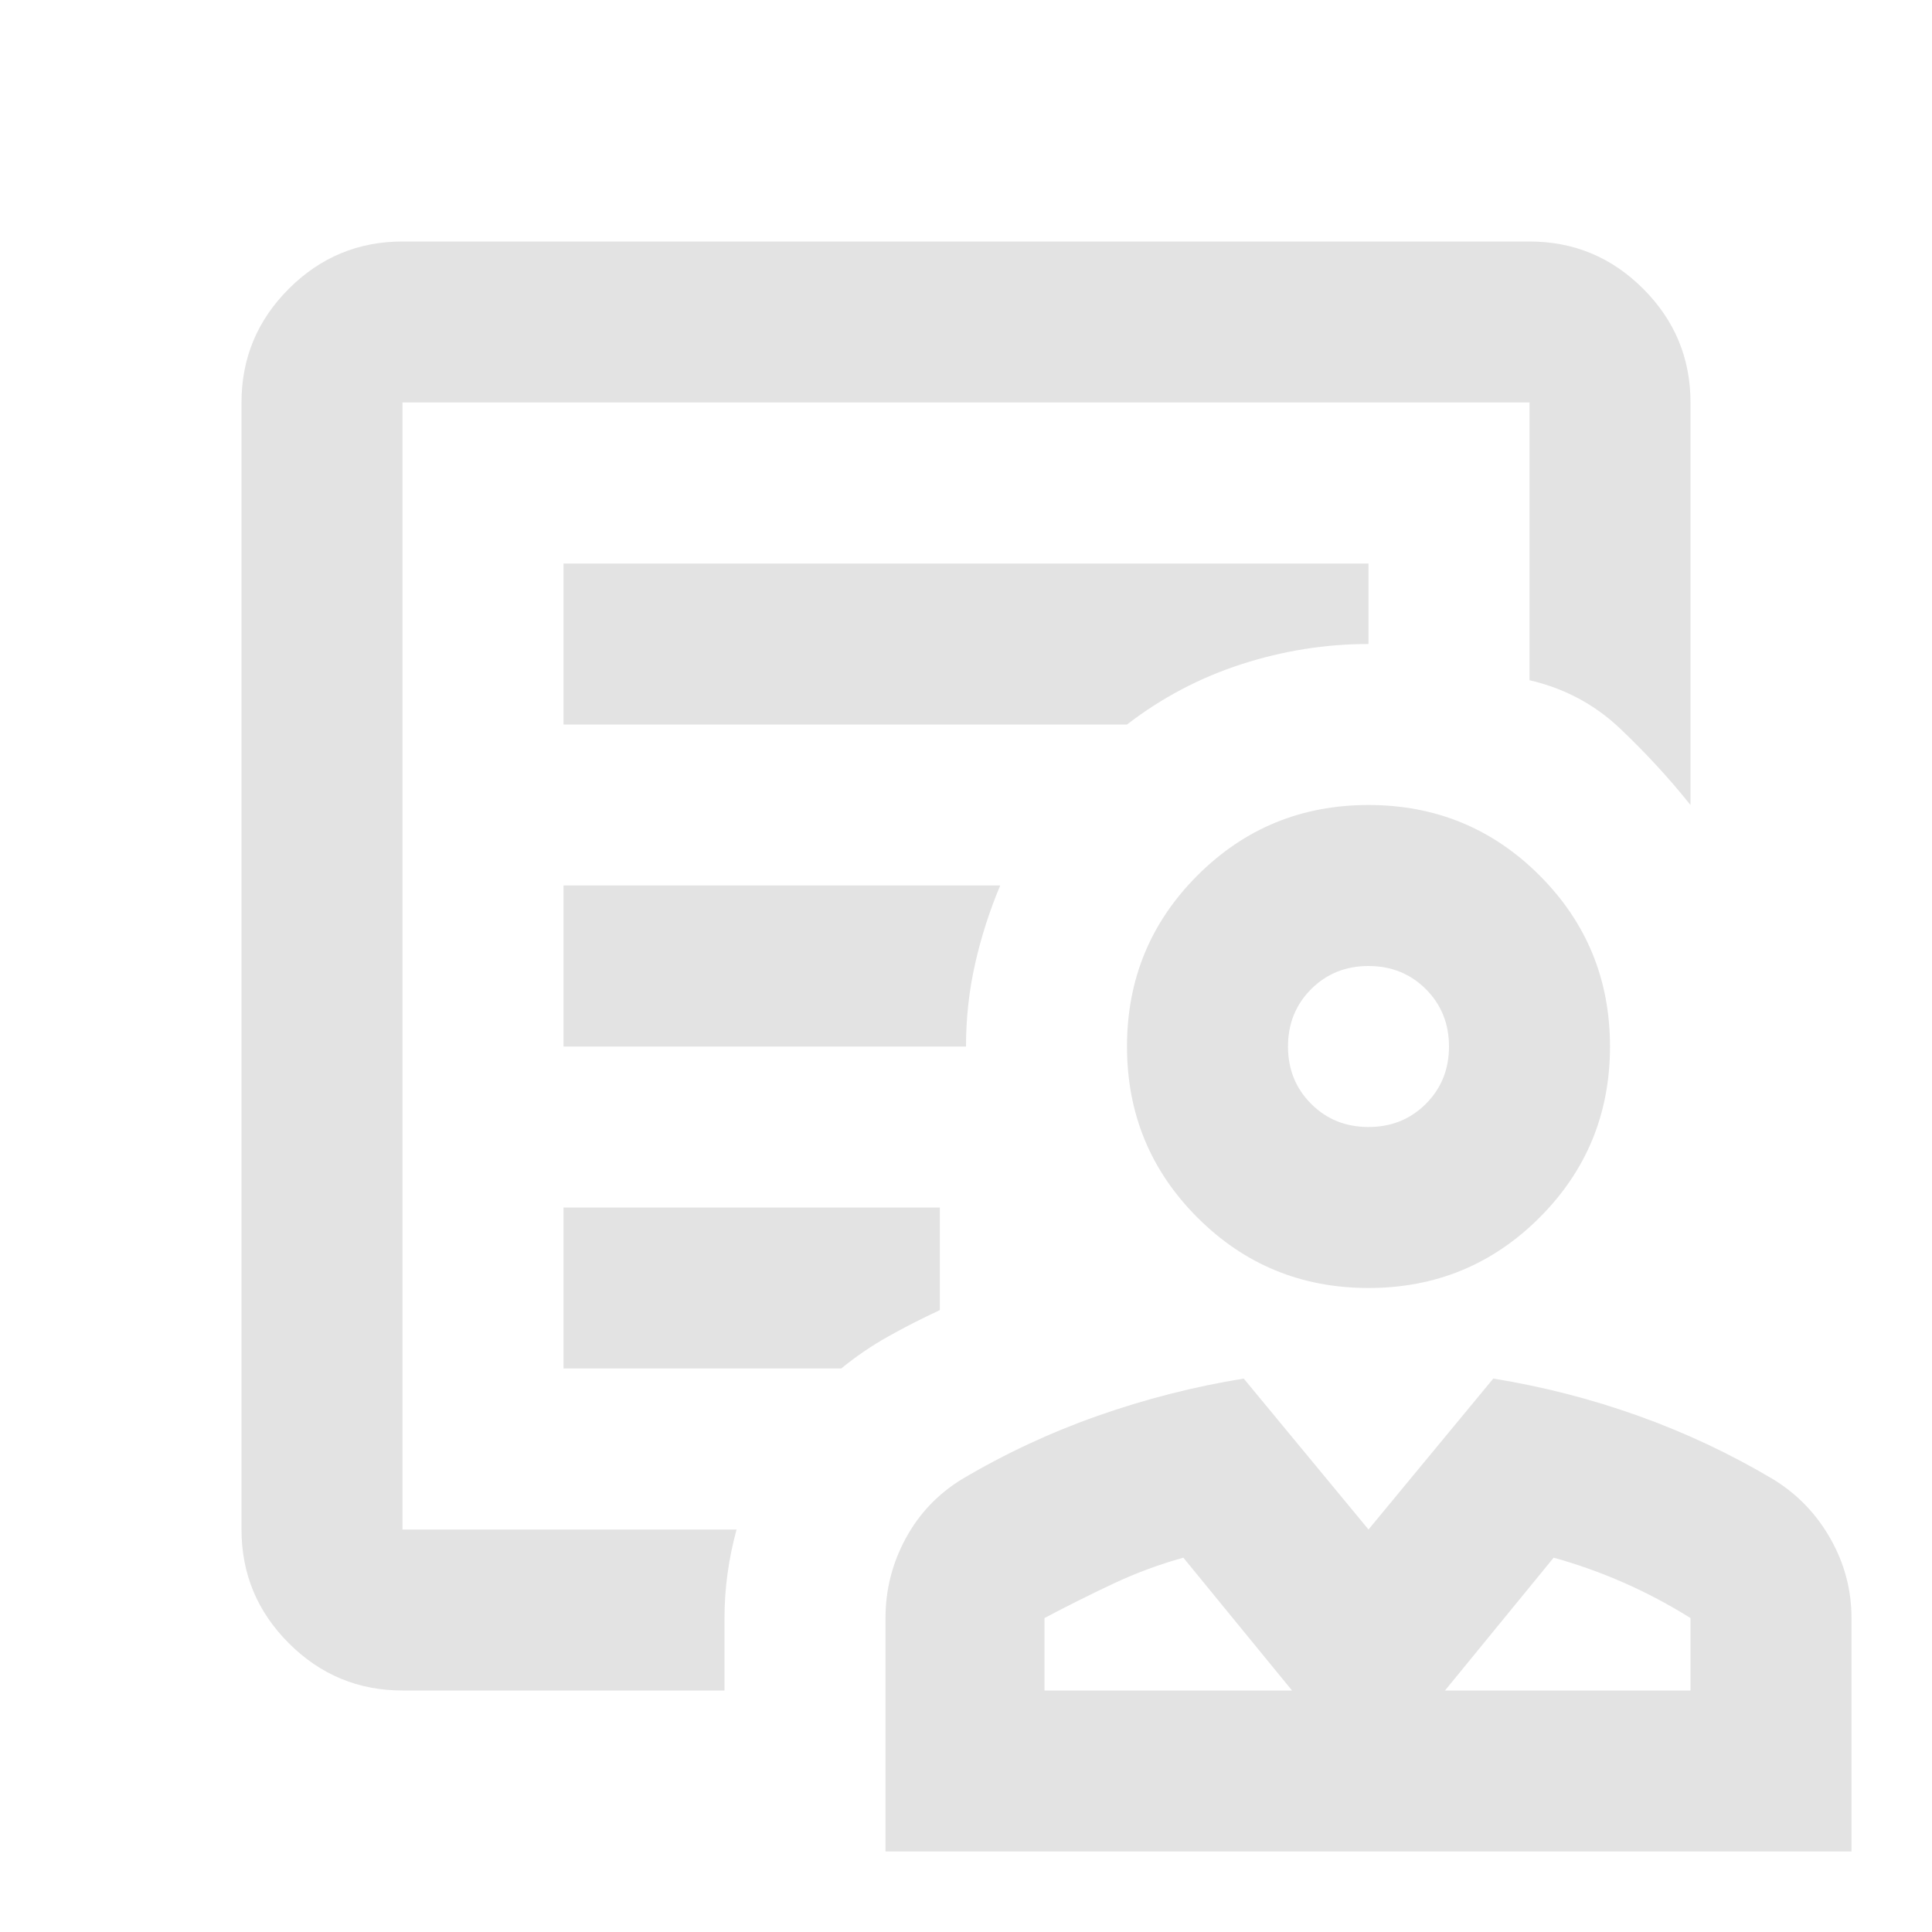
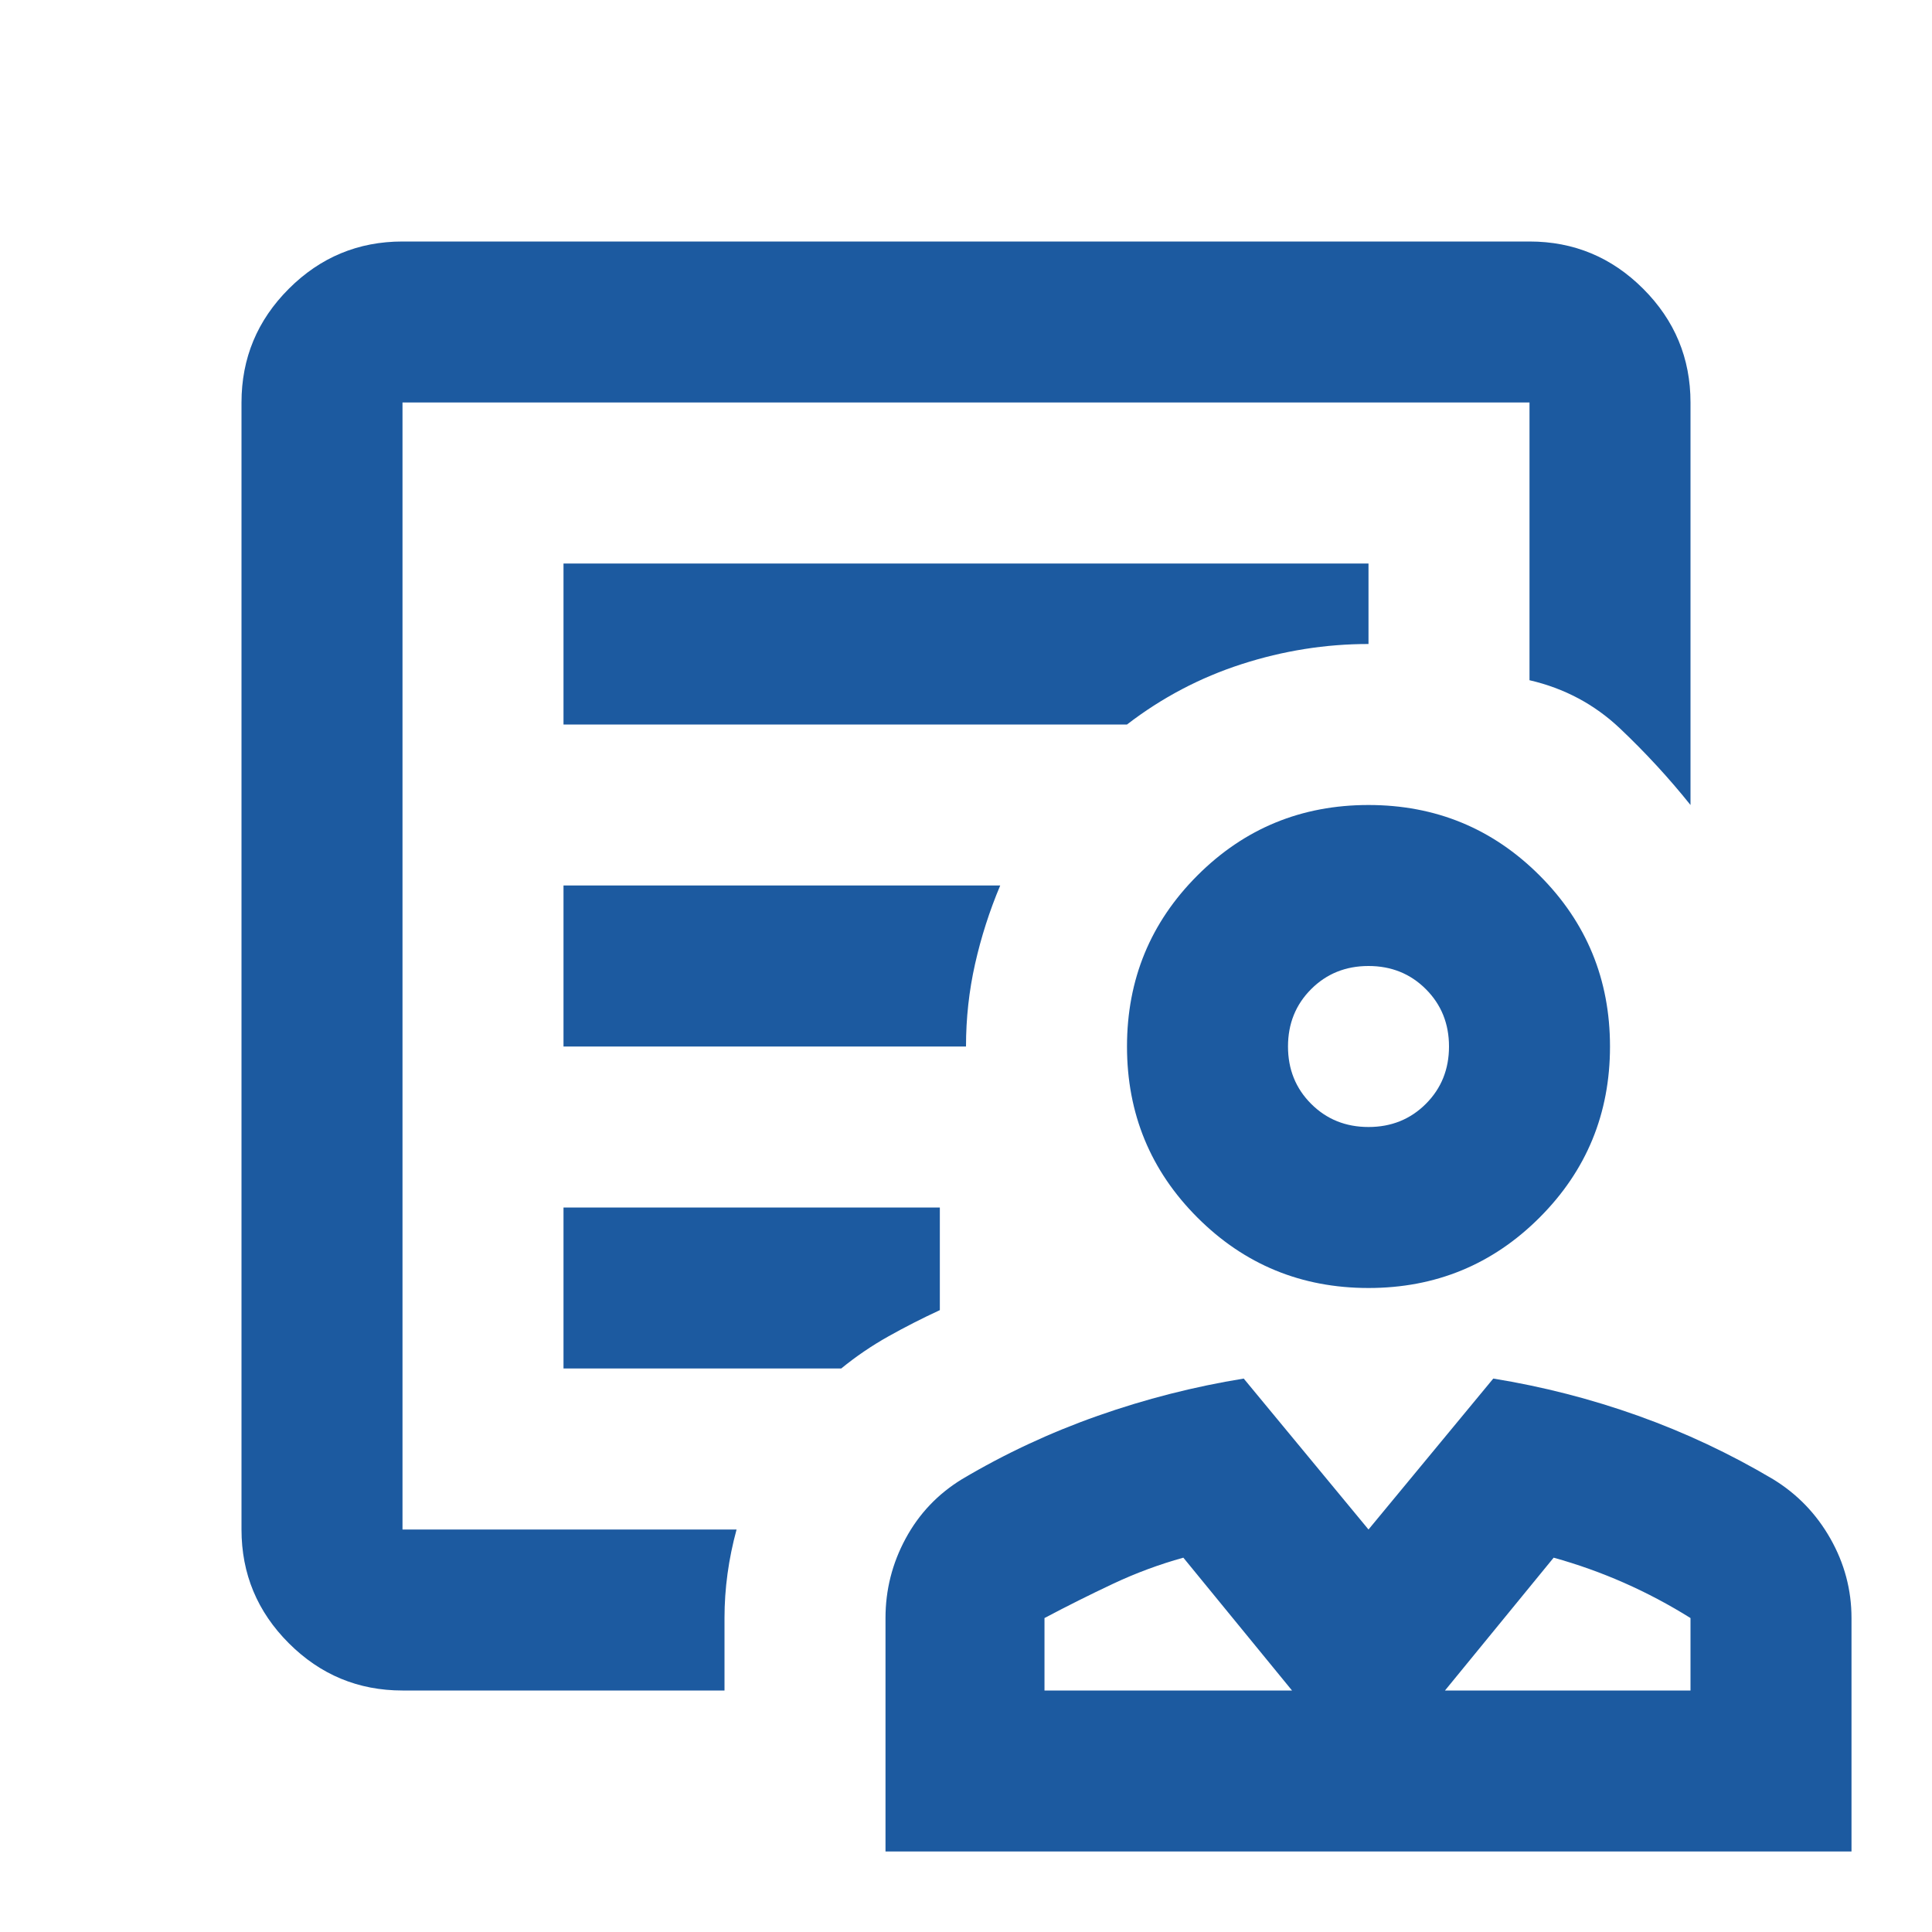
- <svg xmlns="http://www.w3.org/2000/svg" height="24px" viewBox="0 -960 960 960" width="24px" fill="#e3e3e3">
+ <svg xmlns="http://www.w3.org/2000/svg" height="24px" viewBox="0 -960 960 960" width="24px" fill="#1c5aa0">
  <path d="M595-355q-35-35-35-85t35-85q35-35 85-35t85 35q35 35 35 85t-35 85q-35 35-85 35t-85-35Zm113.5-56.5Q720-423 720-440t-11.5-28.5Q697-480 680-480t-28.5 11.5Q640-457 640-440t11.5 28.5Q663-400 680-400t28.5-11.5ZM440-40v-116q0-21 10-39.5t28-29.5q32-19 67.5-31.5T618-275l62 75 62-75q37 6 72 18.5t67 31.5q18 11 28.5 29.5T920-156v116H440Zm79-80h123l-54-66q-18 5-35 13t-34 17v36Zm199 0h122v-36q-16-10-33-17.5T772-186l-54 66Zm-76 0Zm76 0Zm-518 0q-33 0-56.5-23.5T120-200v-560q0-33 23.5-56.5T200-840h560q33 0 56.5 23.5T840-760v200q-16-20-35-38t-45-24v-138H200v560h166q-3 11-4.5 22t-1.5 22v36H200Zm80-480h280q26-20 57-30t63-10v-40H280v80Zm0 160h200q0-21 4.5-41t12.5-39H280v80Zm0 160h138q11-9 23.5-16t25.5-13v-51H280v80Zm-80 80v-560 137-17 440Zm480-240Z" />
</svg>
